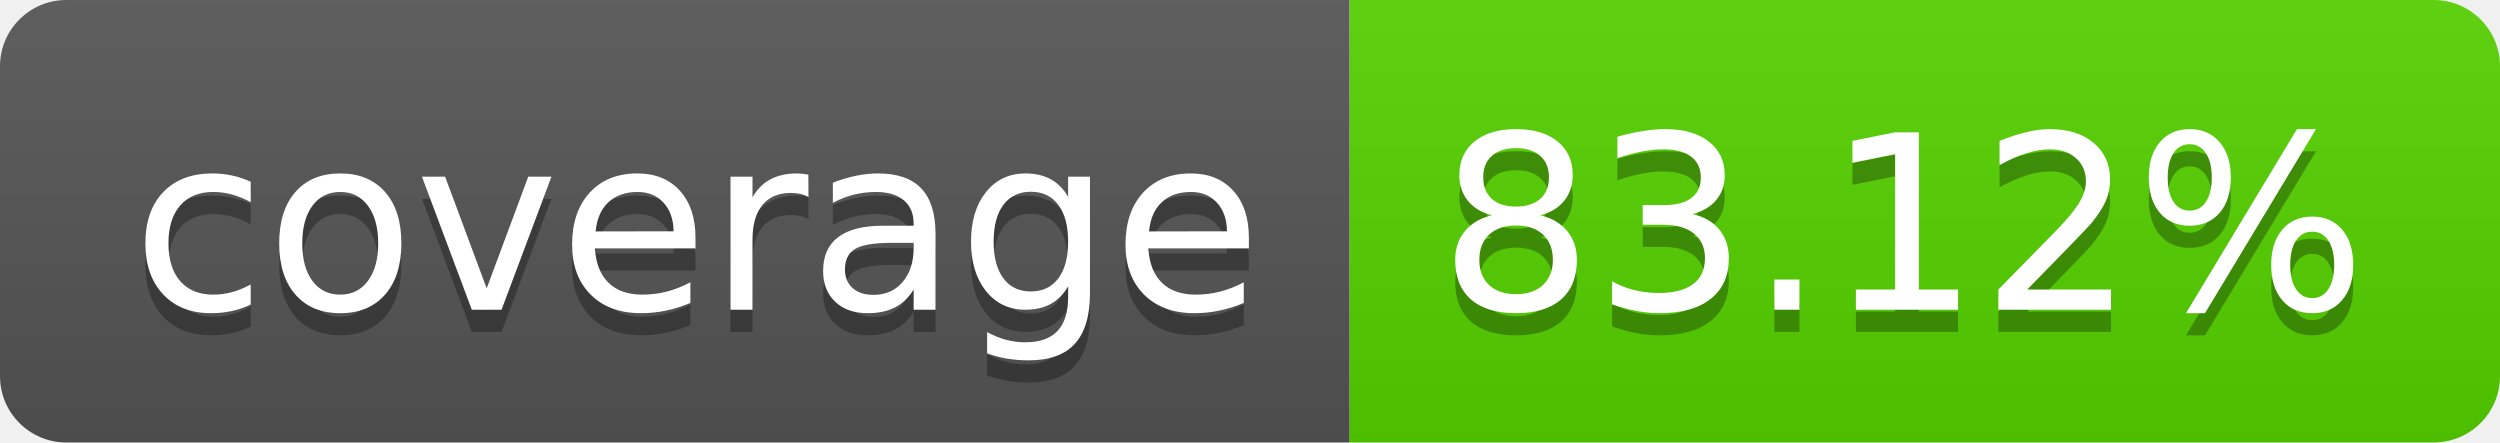
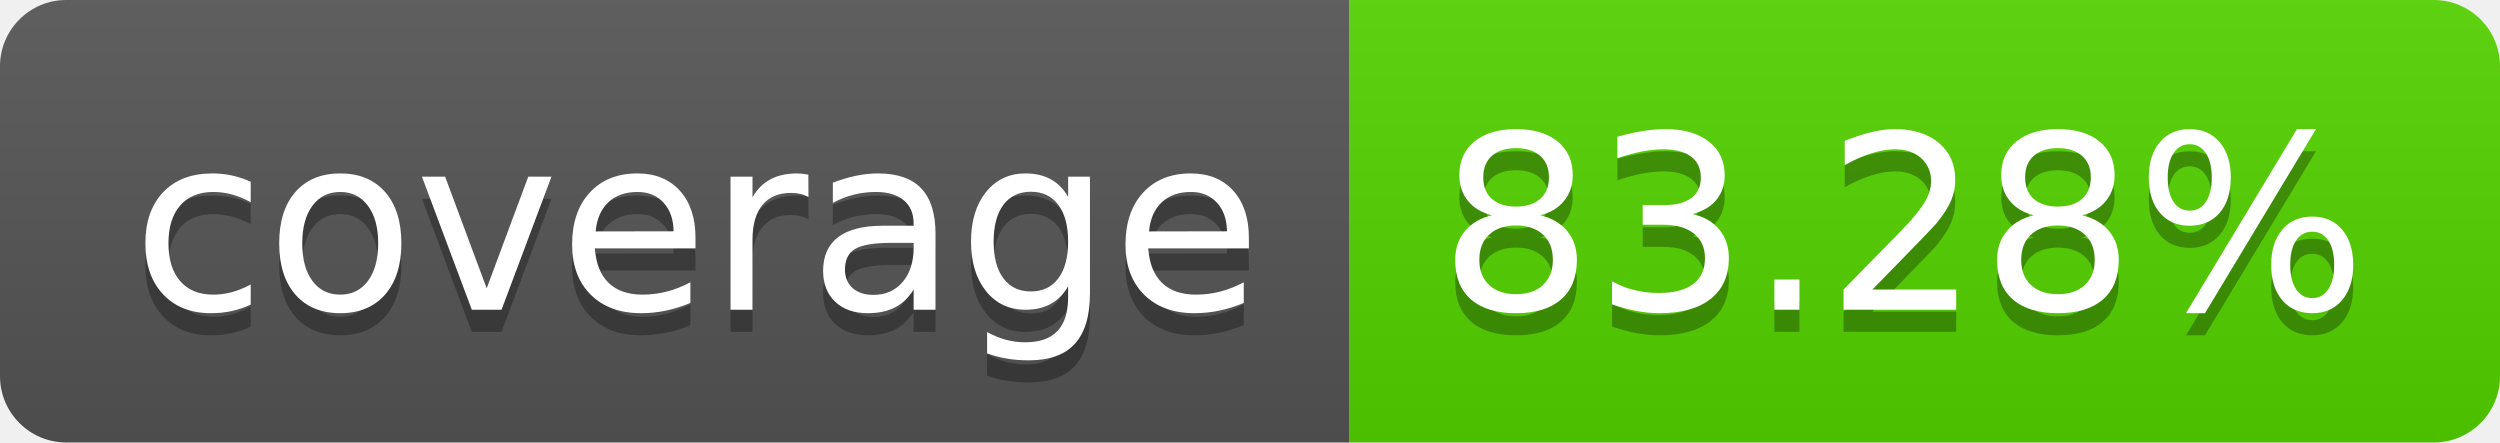
<svg xmlns="http://www.w3.org/2000/svg" width="113.0" height="20">
  <linearGradient id="smooth" x2="0" y2="100%">
    <stop offset="0" stop-color="#bbb" stop-opacity=".1" />
    <stop offset="1" stop-opacity=".1" />
  </linearGradient>
  <clipPath id="round">
    <rect width="113.0" height="20" rx="3" fill="#fff" />
  </clipPath>
  <g clip-path="url(#round)">
    <rect width="61.0" height="20" fill="#555" />
-     <rect x="61.0" width="52.0" height="20" fill="#56d300" />
+     <rect x="61.0" width="52.0" height="20" fill="#55d400" />
    <rect width="113.0" height="20" fill="url(#smooth)" />
  </g>
  <g fill="#fff" text-anchor="middle" font-family="DejaVu Sans,Verdana,Geneva,sans-serif" font-size="110">
    <text x="315.0" y="150" fill="#010101" fill-opacity=".3" transform="scale(0.1)" textLength="510.0" lengthAdjust="spacing">coverage</text>
    <text x="315.0" y="140" transform="scale(0.1)" textLength="510.0" lengthAdjust="spacing">coverage</text>
-     <text x="860.0" y="150" fill="#010101" fill-opacity=".3" transform="scale(0.1)" textLength="420.0" lengthAdjust="spacing">83.12%</text>
-     <text x="860.0" y="140" transform="scale(0.1)" textLength="420.0" lengthAdjust="spacing">83.12%</text>
+     <text x="860.0" y="150" fill="#010101" fill-opacity=".3" transform="scale(0.1)" textLength="420.0" lengthAdjust="spacing">83.28%</text>
+     <text x="860.0" y="140" transform="scale(0.1)" textLength="420.0" lengthAdjust="spacing">83.28%</text>
  </g>
</svg>
